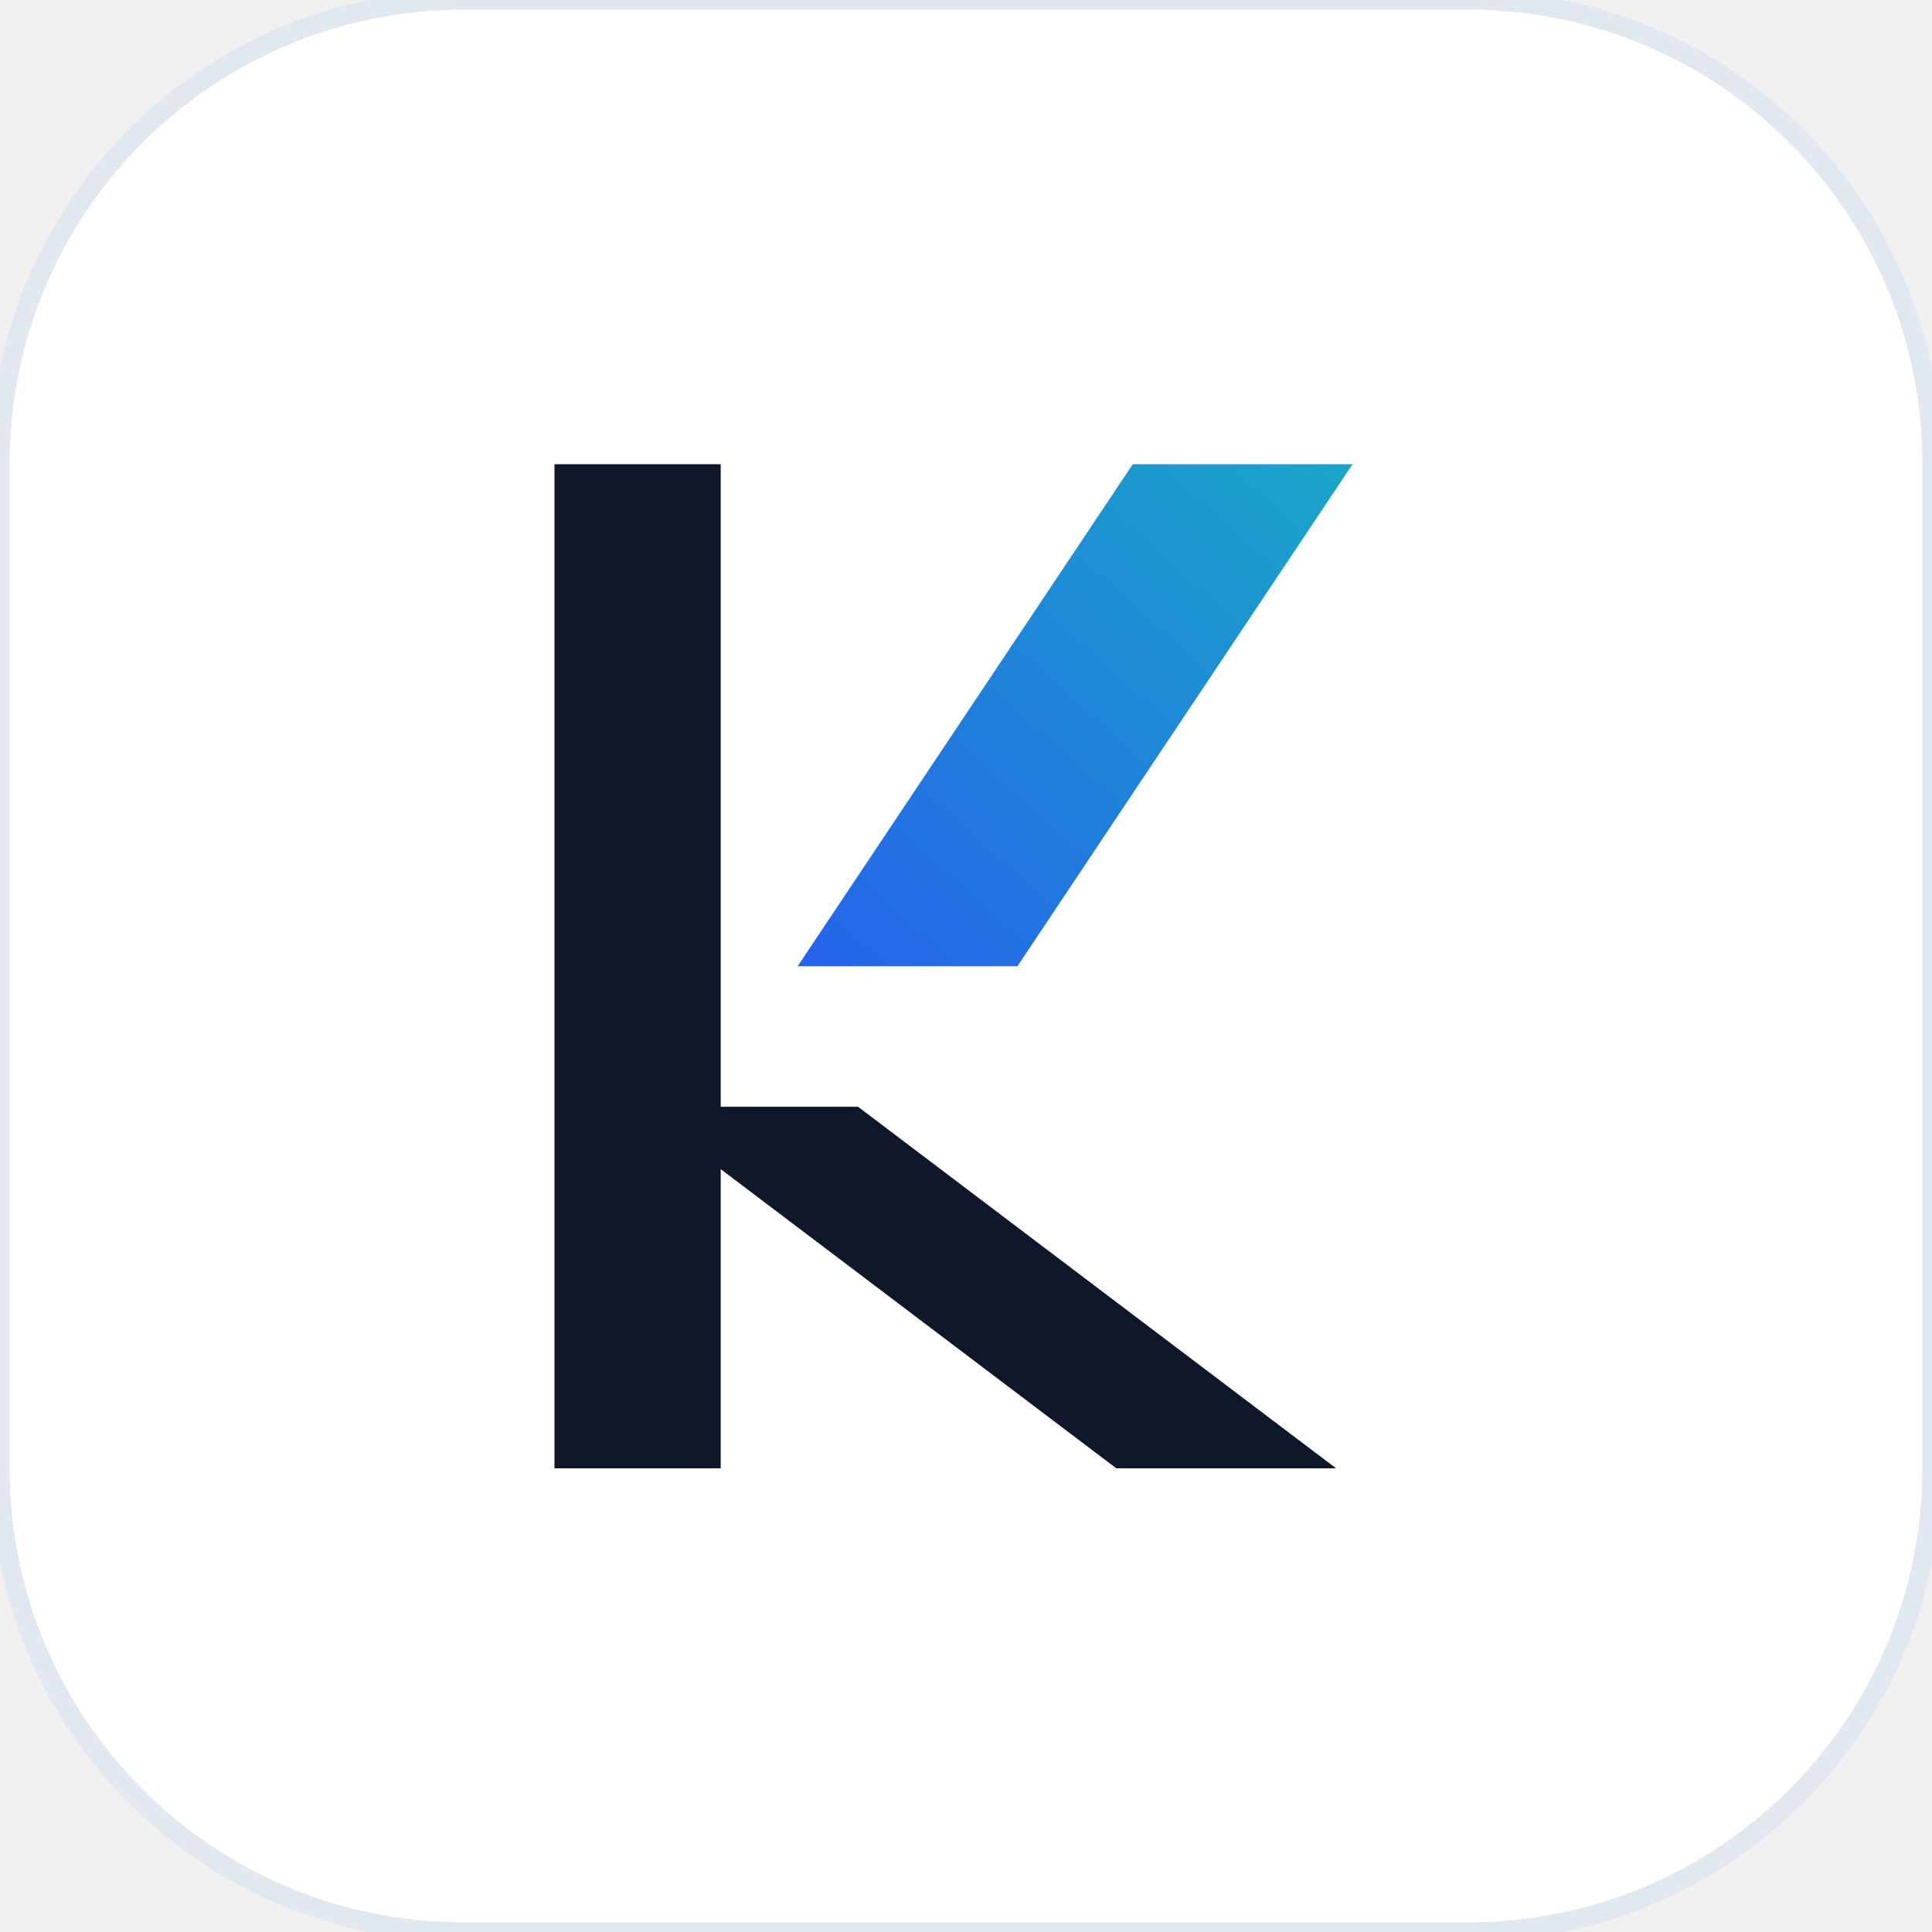
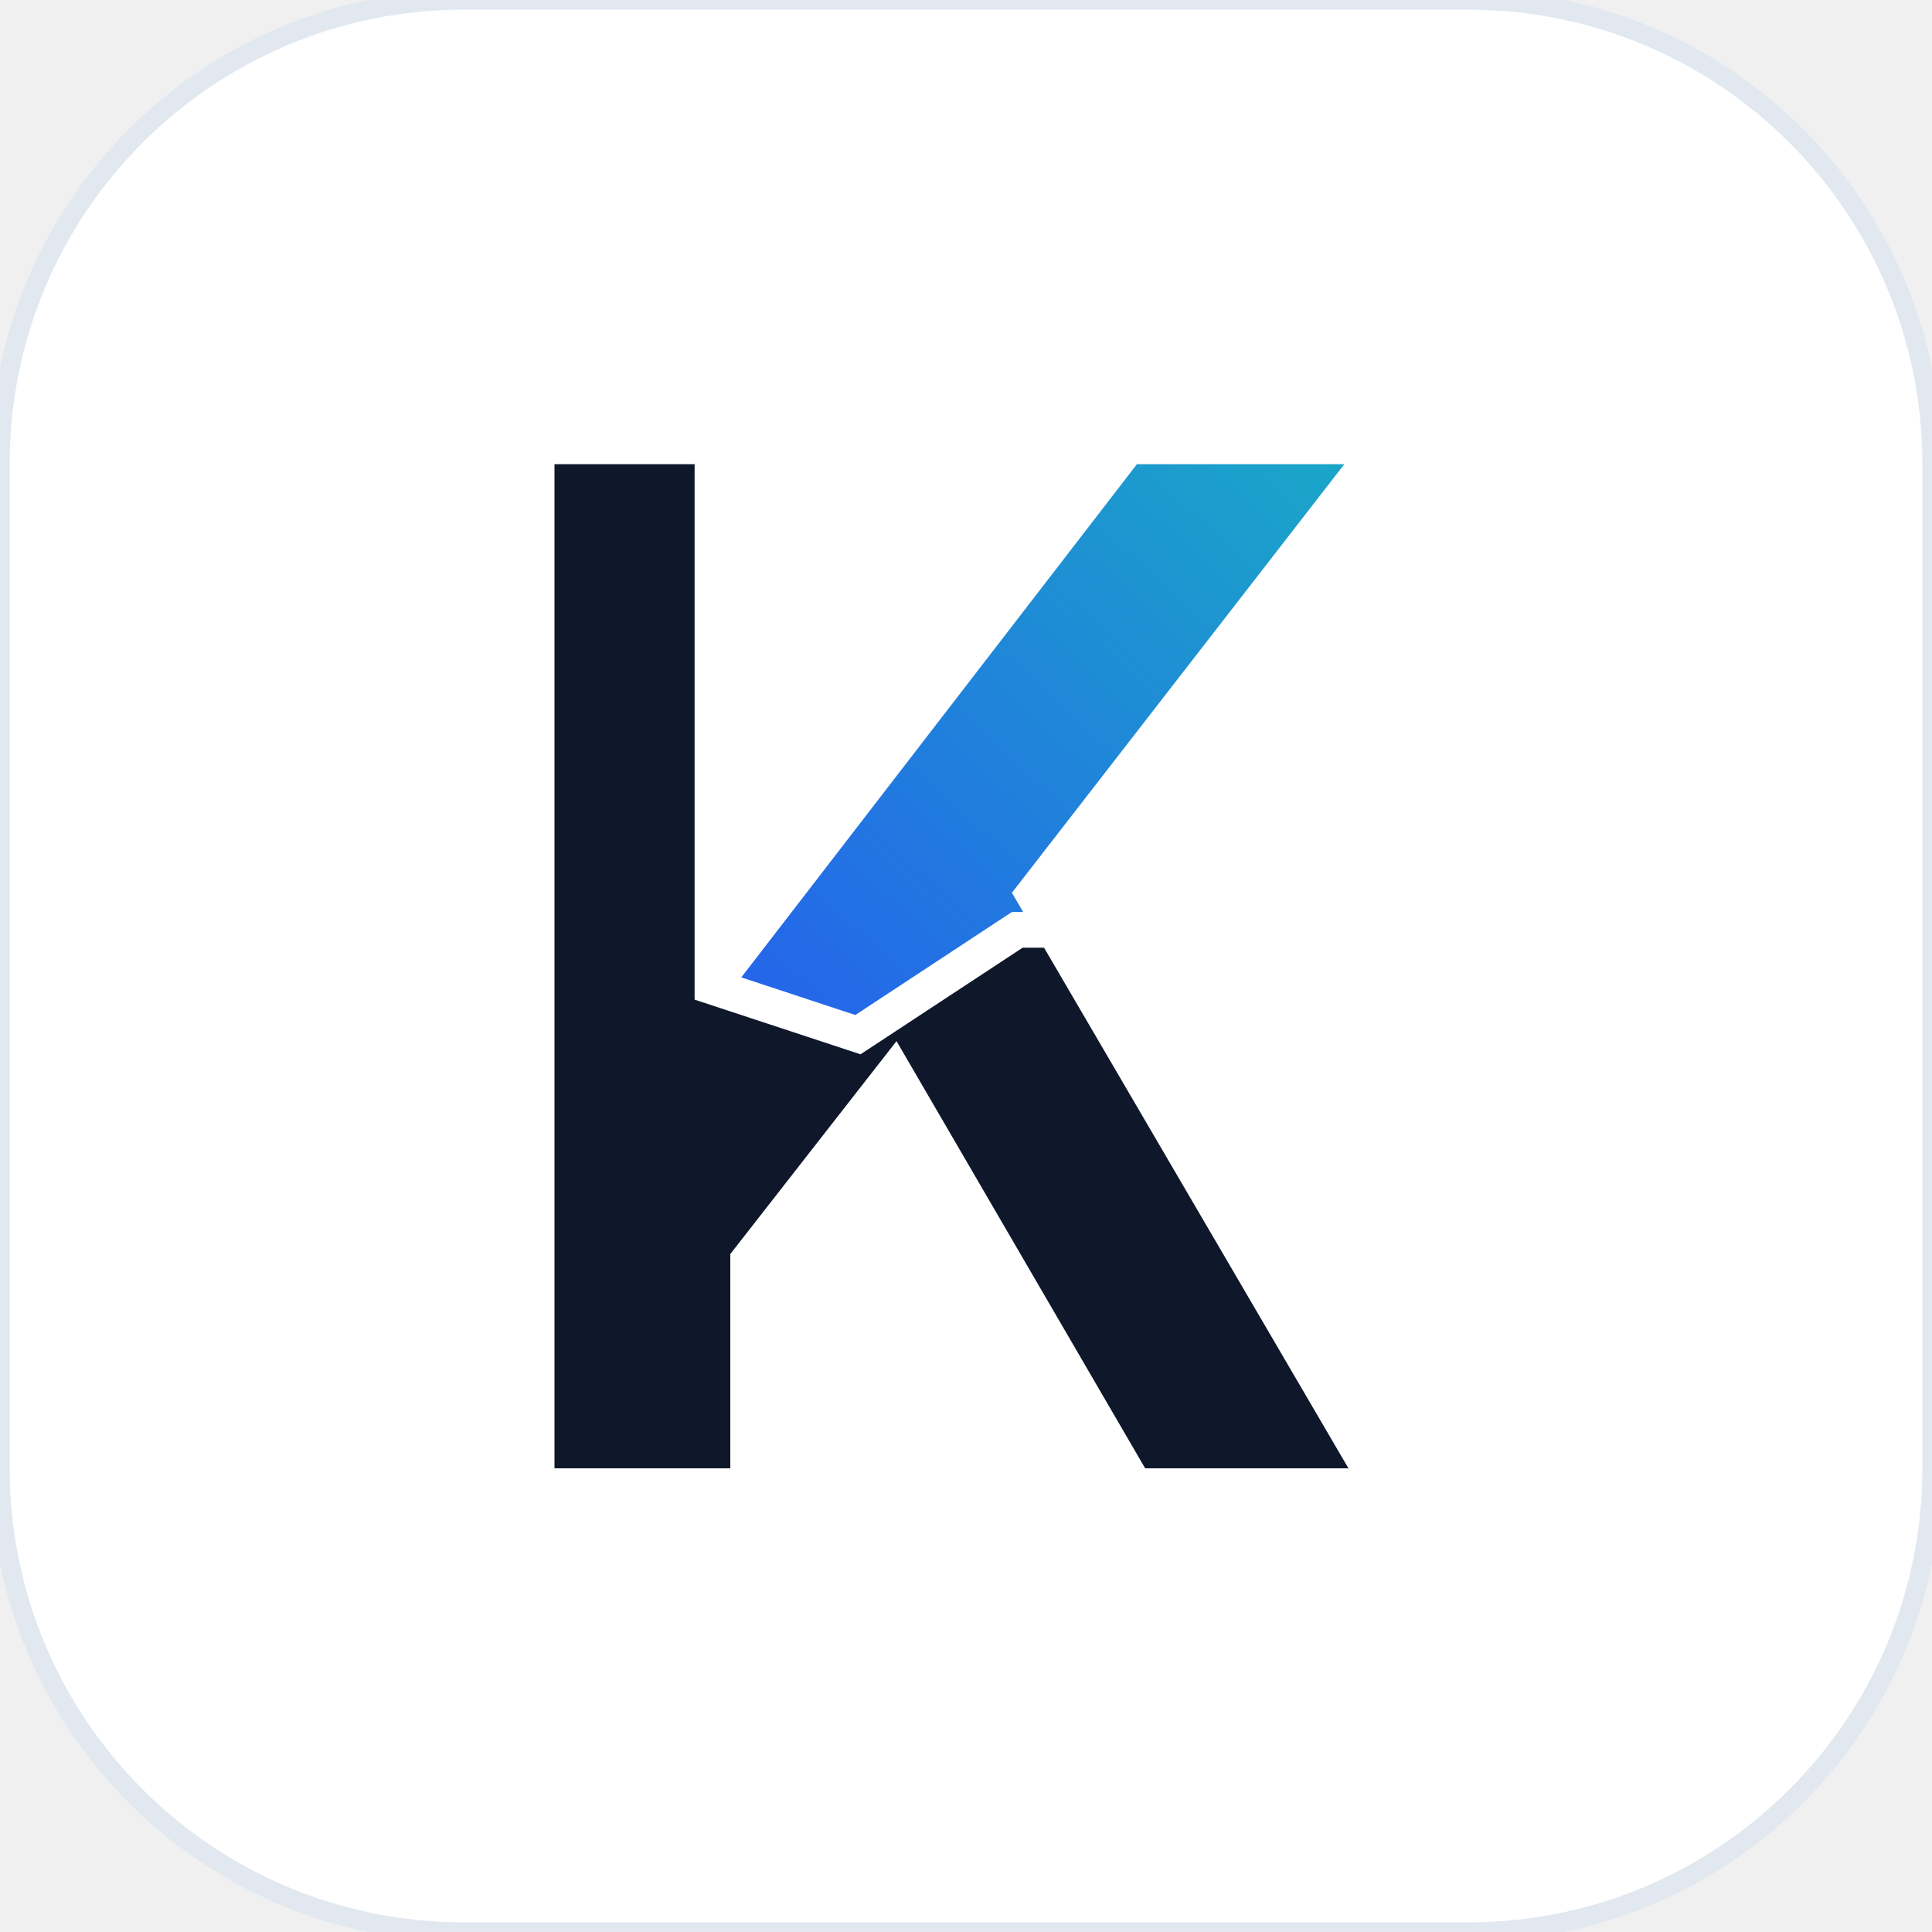
<svg xmlns="http://www.w3.org/2000/svg" viewBox="0 0 100 100" width="100" height="100">
  <defs>
-     <linearGradient id="icon-brief-703" x1="0" y1="1" x2="1" y2="0">
+     <linearGradient id="icon-brief-173" x1="0" y1="1" x2="1" y2="0">
      <stop offset="0" stop-color="#2563EB" />
      <stop offset="1" stop-color="#1AA6C8" />
    </linearGradient>
  </defs>
  <rect width="100" height="100" rx="24" fill="#FFFFFF" stroke="#E2E8F0" stroke-width="1" />
  <g transform="translate(28.7 76.0) scale(0.0711)">
-     <path d="M0 0V-731H121V0ZM61.0 -263.2L221.0 -263.2L569.0 0.0L409.0 0.0Z" fill="#0F172A" />
-     <path d="M177.0 -365.5L337.0 -365.5L581.0 -731.0L421.0 -731.0Z" fill="url(#icon-brief-703)" />
+     <path d="M578.0 -0.0L430.0 -0.0L249.0 -311.0L128.0 -156.0L128.0 -0.0L0.0 -0.0L0.0 -731.0L102.0 -731.0L102.0 -341.2L222.8 -301.4L340.8 -379.0L356.4 -379.0Z" fill="#0F172A" />
+     <path d="M424.0 -731.0L575.0 -731.0L333.0 -419.0L341.2 -405.0L333.0 -405.0L219.0 -330.0L136.0 -357.4Z" fill="url(#icon-brief-173)" />
  </g>
</svg>
